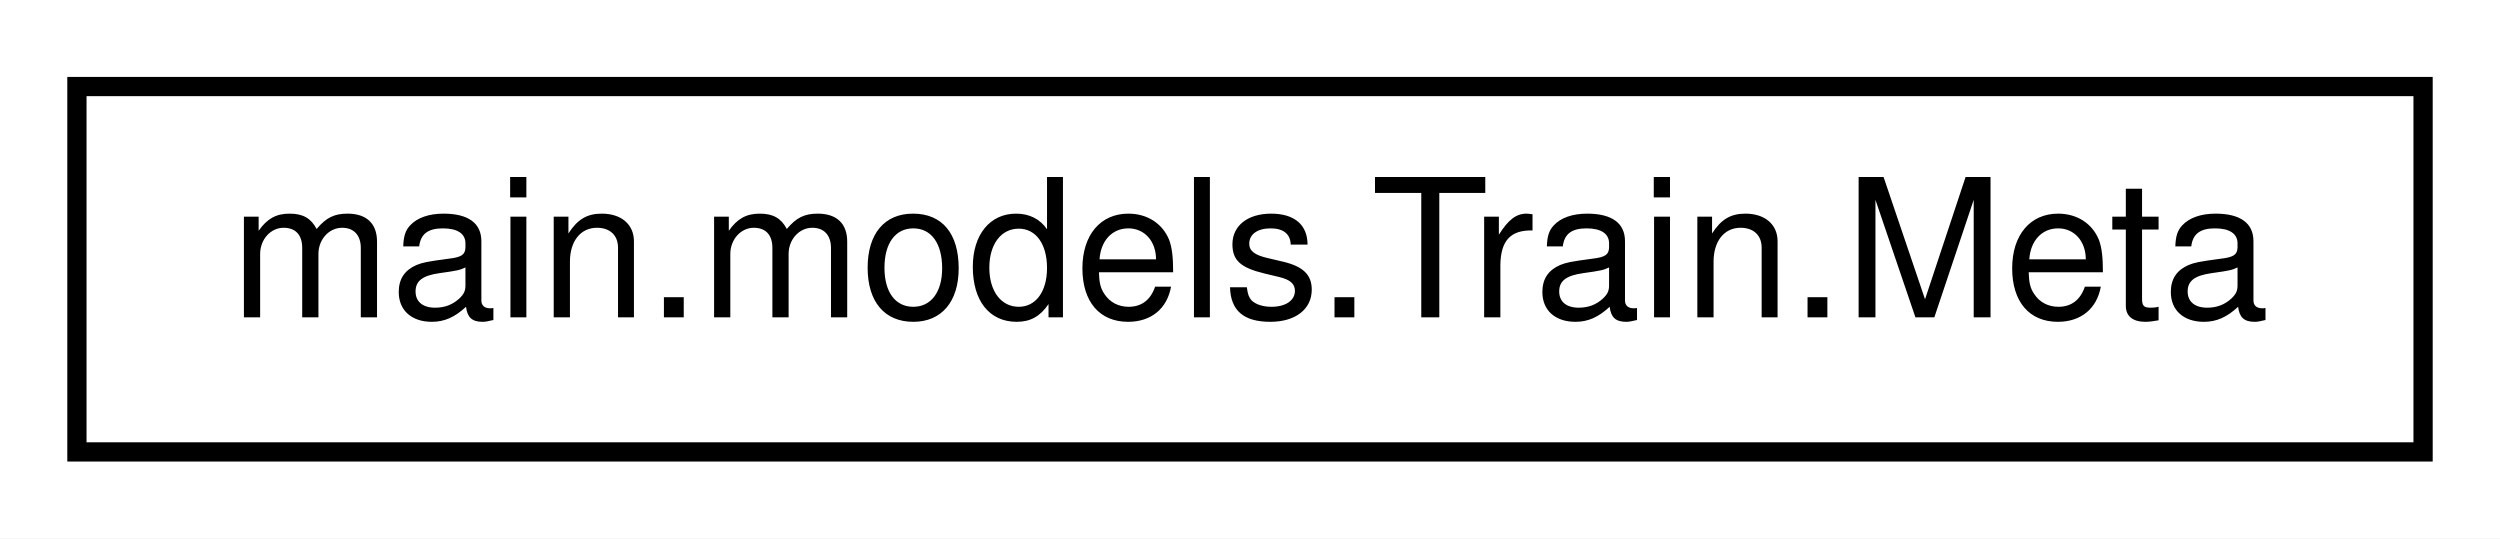
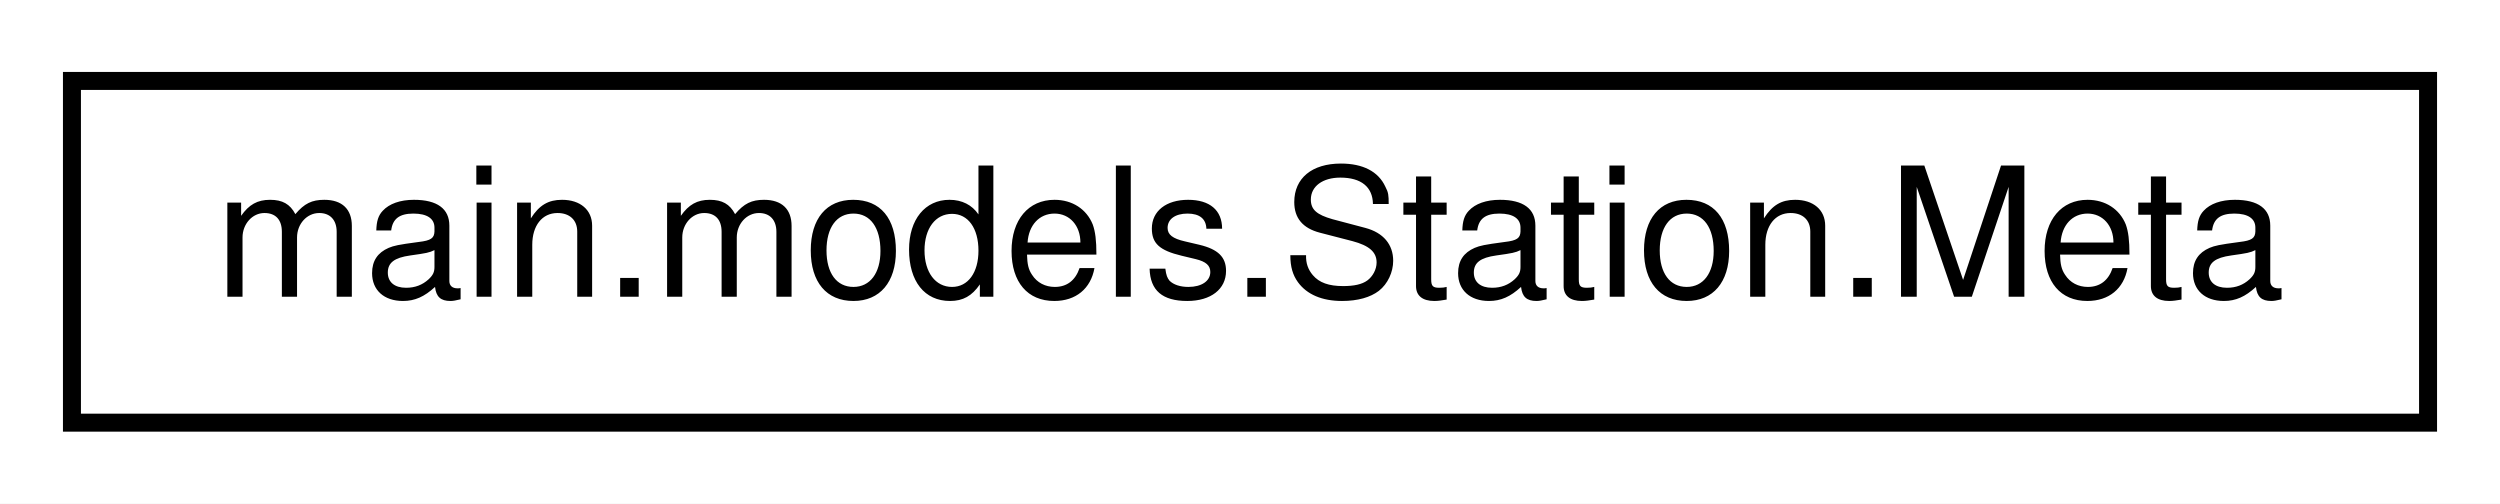
- <svg xmlns="http://www.w3.org/2000/svg" xmlns:xlink="http://www.w3.org/1999/xlink" width="130pt" height="28pt" viewBox="0.00 0.00 130.00 28.00">
+ <svg xmlns="http://www.w3.org/2000/svg" xmlns:xlink="http://www.w3.org/1999/xlink" width="139pt" height="28pt" viewBox="0.00 0.00 139.00 28.00">
  <g id="graph0" class="graph" transform="scale(1 1) rotate(0) translate(4 24)">
-     <polygon fill="white" stroke="none" points="-4,4 -4,-24 126,-24 126,4 -4,4" />
+     <polygon fill="white" stroke="none" points="-4,4 -4,-24 135,-24 135,4 -4,4" />
    <g id="node1" class="node">
      <g id="a_node1">
-         <a xlink:href="classmain_1_1models_1_1Train_1_1Meta.html" target="_top" xlink:title="main.models.Train.Meta">
-           <polygon fill="white" stroke="black" points="0,-0.5 0,-19.5 122,-19.5 122,-0.5 0,-0.5" />
-           <text text-anchor="middle" x="61" y="-7.5" font-family="Helvetica,sans-Serif" font-size="10.00">main.models.Train.Meta</text>
+         <a xlink:href="classmain_1_1models_1_1Station_1_1Meta.html" target="_top" xlink:title="main.models.Station.Meta">
+           <polygon fill="white" stroke="black" points="0,-0.5 0,-19.5 131,-19.5 131,-0.5 0,-0.5" />
+           <text text-anchor="middle" x="65.5" y="-7.5" font-family="Helvetica,sans-Serif" font-size="10.00">main.models.Station.Meta</text>
        </a>
      </g>
    </g>
  </g>
</svg>
